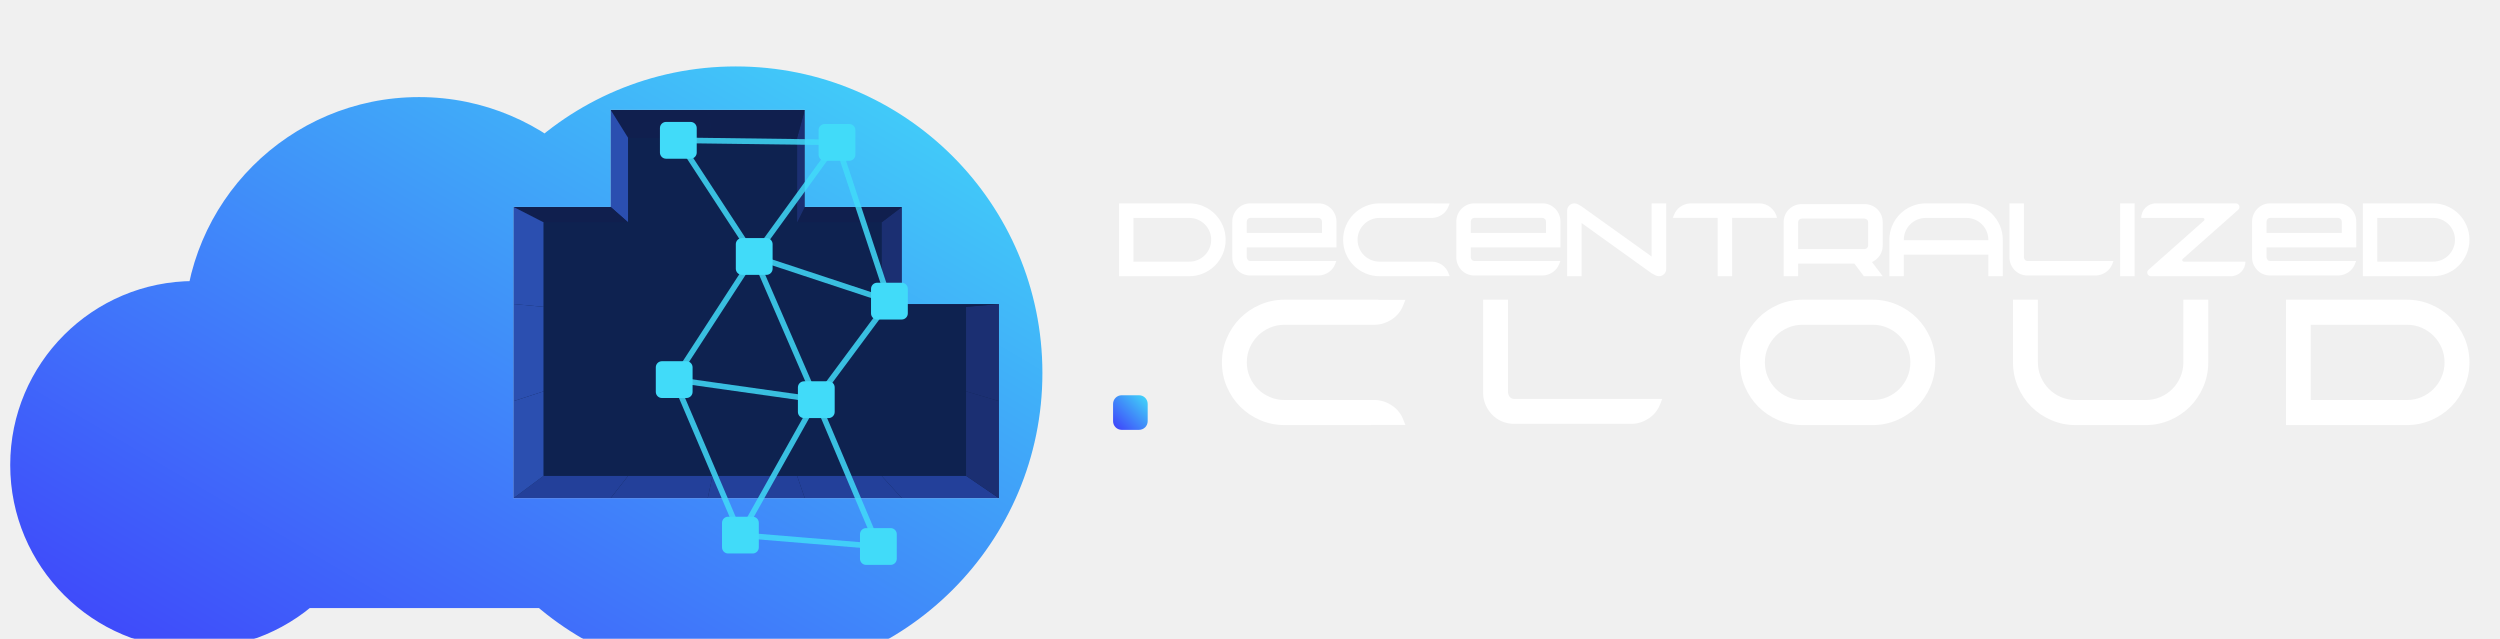
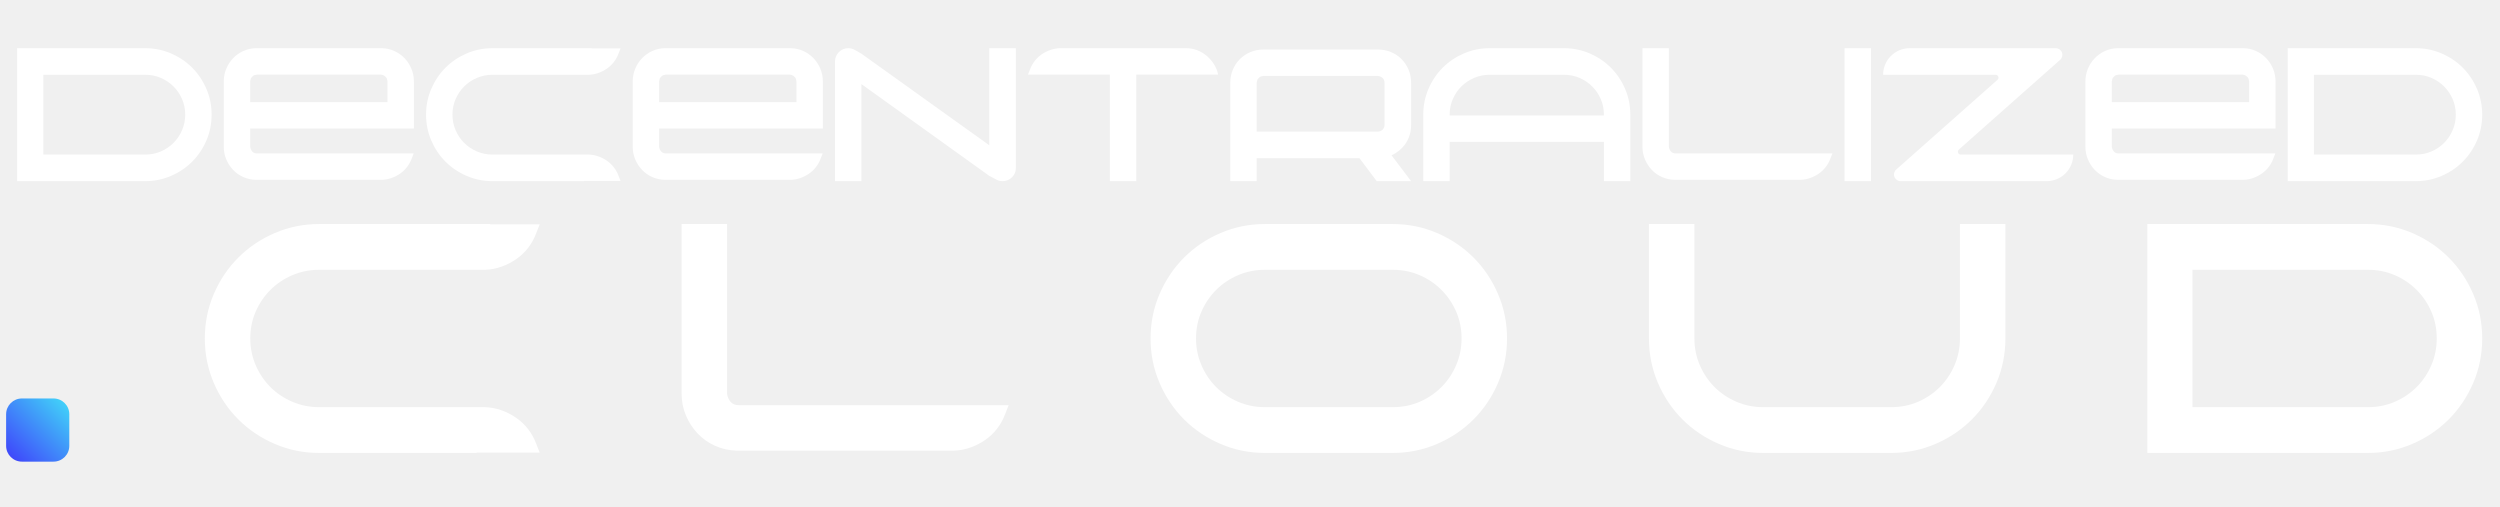
- <svg xmlns="http://www.w3.org/2000/svg" viewBox="-2 -4 489.252 125">
+ <svg xmlns="http://www.w3.org/2000/svg" viewBox="147 -8 415 84">
  <defs>
    <linearGradient id="g" x1="0" y1="1" x2="1" y2="0">
      <stop offset="0" stop-color="#3F3DFA" />
      <stop offset="1" stop-color="#41DBF9" />
    </linearGradient>
-     <mask id="cut">
-       <rect x="-2" y="-4" width="210" height="125" fill="#fff" />
-       <polygon points="98.5,93.5 117.5,93.5 136.5,93.5 155.5,93.5 174.5,93.5 193.5,93.5 193.5,74.5 193.5,55.5 174.5,55.5 174.5,36.5 155.5,36.5 155.5,17.5 136.5,17.5 117.5,17.5 117.5,36.5 98.5,36.5 98.5,55.5 98.5,74.5" fill="#000" />
-     </mask>
  </defs>
-   <polygon points="98.5,93.5 117.5,93.5 136.5,93.5 155.5,93.5 174.5,93.5 193.5,93.5 193.5,74.5 193.5,55.5 174.5,55.5 174.5,36.5 155.5,36.5 155.5,17.5 136.5,17.5 117.5,17.5 117.5,36.5 98.5,36.5 98.5,55.5 98.5,74.5" fill="#0E2250" />
-   <polygon points="98.5,93.5 117.5,93.5 120.93,89.11 104.4,89.11" fill="#23409A" />
-   <polygon points="117.5,93.5 136.5,93.5 137.46,89.11 120.93,89.11" fill="#23409A" />
-   <polygon points="136.5,93.5 155.5,93.5 153.99,89.11 137.46,89.11" fill="#23409A" />
-   <polygon points="155.5,93.5 174.5,93.5 170.52,89.11 153.99,89.11" fill="#23409A" />
-   <polygon points="174.5,93.5 193.5,93.5 187.05,89.11 170.52,89.11" fill="#23409A" />
-   <polygon points="193.5,93.5 193.5,74.5 187.05,72.58 187.05,89.11" fill="#1B2F72" />
-   <polygon points="193.5,74.5 193.5,55.5 187.05,56.05 187.05,72.58" fill="#1B2F72" />
-   <polygon points="193.5,55.5 174.5,55.5 170.52,56.05 187.05,56.05" fill="#101F4E" />
-   <polygon points="174.5,55.5 174.5,36.5 170.52,39.52 170.52,56.05" fill="#1B2F72" />
-   <polygon points="174.5,36.5 155.5,36.5 153.99,39.52 170.52,39.52" fill="#101F4E" />
-   <polygon points="155.5,36.5 155.5,17.5 153.99,22.99 153.99,39.52" fill="#1B2F72" />
-   <polygon points="155.5,17.5 136.5,17.5 137.46,22.99 153.99,22.99" fill="#101F4E" />
-   <polygon points="136.5,17.5 117.5,17.5 120.93,22.99 137.46,22.99" fill="#101F4E" />
-   <polygon points="117.5,17.5 117.5,36.5 120.93,39.52 120.93,22.99" fill="#2B4FB0" />
-   <polygon points="117.5,36.5 98.5,36.5 104.4,39.52 120.93,39.52" fill="#101F4E" />
-   <polygon points="98.5,36.5 98.5,55.5 104.4,56.05 104.4,39.52" fill="#2B4FB0" />
-   <polygon points="98.5,55.5 98.5,74.5 104.4,72.58 104.4,56.05" fill="#2B4FB0" />
-   <polygon points="98.5,74.5 98.5,93.5 104.4,89.11 104.4,72.58" fill="#2B4FB0" />
-   <polygon points="104.4,89.11 120.93,89.11 137.46,89.11 153.99,89.11 170.52,89.11 187.05,89.11 187.05,72.58 187.05,56.05 170.52,56.05 170.52,39.52 153.99,39.52 153.99,22.99 137.46,22.99 120.93,22.99 120.93,39.52 104.4,39.52 104.4,56.05 104.4,72.58" fill="#0E2250" />
-   <path d="M 72 87 A 36.00 36.00 0 1 0 0 87 A 36.00 36.00 0 1 0 72 87 Z M 126 61 A 46.00 46.00 0 1 0 34 61 A 46.00 46.00 0 1 0 126 61 Z M 202 69 A 60.00 60.00 0 1 0 82 69 A 60.00 60.00 0 1 0 202 69 Z M 13.37 115 L 180.52 115 L 180.52 80 L 13.37 80 Z" fill="url(#g)" mask="url(#cut)" />
-   <line x1="130.75" y1="23.46" x2="161.8" y2="23.87" stroke="#41DBF9" stroke-width="1.1" opacity="0.85" />
-   <line x1="130.75" y1="23.46" x2="145.6" y2="46.19" stroke="#41DBF9" stroke-width="1.1" opacity="0.85" />
-   <line x1="161.8" y1="23.87" x2="145.6" y2="46.19" stroke="#41DBF9" stroke-width="1.1" opacity="0.85" />
-   <line x1="161.8" y1="23.87" x2="172.06" y2="54.93" stroke="#41DBF9" stroke-width="1.1" opacity="0.85" />
-   <line x1="145.6" y1="46.19" x2="172.06" y2="54.93" stroke="#41DBF9" stroke-width="1.1" opacity="0.85" />
-   <line x1="145.6" y1="46.19" x2="129.94" y2="70.29" stroke="#41DBF9" stroke-width="1.1" opacity="0.85" />
-   <line x1="145.6" y1="46.19" x2="157.75" y2="74.22" stroke="#41DBF9" stroke-width="1.1" opacity="0.85" />
-   <line x1="172.06" y1="54.93" x2="157.75" y2="74.22" stroke="#41DBF9" stroke-width="1.1" opacity="0.85" />
-   <line x1="129.94" y1="70.29" x2="157.75" y2="74.22" stroke="#41DBF9" stroke-width="1.1" opacity="0.85" />
-   <line x1="129.94" y1="70.29" x2="142.9" y2="100.72" stroke="#41DBF9" stroke-width="1.1" opacity="0.85" />
-   <line x1="157.75" y1="74.22" x2="142.9" y2="100.72" stroke="#41DBF9" stroke-width="1.1" opacity="0.85" />
-   <line x1="157.75" y1="74.22" x2="169.9" y2="102.95" stroke="#41DBF9" stroke-width="1.1" opacity="0.85" />
-   <line x1="142.9" y1="100.72" x2="169.9" y2="102.95" stroke="#41DBF9" stroke-width="1.1" opacity="0.85" />
-   <rect x="127.15" y="19.86" width="7.2" height="7.2" rx="1.2" fill="#41DBF9" />
-   <rect x="158.20" y="20.27" width="7.2" height="7.2" rx="1.2" fill="#41DBF9" />
-   <rect x="142.00" y="42.59" width="7.2" height="7.2" rx="1.2" fill="#41DBF9" />
-   <rect x="168.46" y="51.33" width="7.2" height="7.2" rx="1.2" fill="#41DBF9" />
-   <rect x="126.34" y="66.69" width="7.2" height="7.2" rx="1.2" fill="#41DBF9" />
-   <rect x="154.15" y="70.62" width="7.2" height="7.2" rx="1.2" fill="#41DBF9" />
-   <rect x="139.30" y="97.12" width="7.2" height="7.2" rx="1.2" fill="#41DBF9" />
-   <rect x="166.30" y="99.35" width="7.2" height="7.2" rx="1.2" fill="#41DBF9" />
-   <g transform="translate(120.24 35.80) scale(0.6458)">
-     <g id="lockup-dark">
-       <g id="wordmark">
-         <g id="decentralized">
-           <g fill="#FFFFFF">
-             <path d="M171.092 0C172.605 0 174.035 0.289 175.38 0.867C176.725 1.445 177.897 2.233 178.896 3.232C179.894 4.23 180.683 5.402 181.261 6.748C181.839 8.093 182.128 9.522 182.128 11.036C182.128 12.549 181.839 13.979 181.261 15.324C180.683 16.669 179.894 17.841 178.896 18.84C177.897 19.838 176.725 20.626 175.38 21.204C174.035 21.782 172.605 22.072 171.092 22.072L149.84 22.072L149.84 0ZM177.745 11.036C177.745 10.111 177.572 9.249 177.225 8.45C176.878 7.651 176.405 6.953 175.806 6.353C175.207 5.754 174.508 5.281 173.709 4.935C172.91 4.588 172.048 4.414 171.124 4.414L154.192 4.414L154.192 17.657L171.124 17.657C172.048 17.657 172.91 17.484 173.709 17.137C174.508 16.79 175.207 16.317 175.806 15.718C176.405 15.119 176.878 14.415 177.225 13.606C177.572 12.796 177.745 11.94 177.745 11.036Z" />
-             <path d="M210.411 0C211.146 0.021 211.835 0.179 212.476 0.473C213.117 0.767 213.679 1.167 214.163 1.671C214.646 2.176 215.025 2.759 215.298 3.421C215.571 4.083 215.708 4.782 215.708 5.518L215.708 13.337L188.528 13.337L188.528 16.364C188.571 16.68 188.686 16.942 188.875 17.153C189.064 17.363 189.327 17.468 189.664 17.468L215.676 17.468L215.33 18.351C215.14 18.855 214.883 19.318 214.557 19.738C214.231 20.159 213.848 20.521 213.406 20.826C212.965 21.131 212.492 21.373 211.987 21.551C211.483 21.73 210.957 21.83 210.411 21.851L189.443 21.851C188.707 21.83 188.013 21.672 187.362 21.378C186.71 21.084 186.148 20.684 185.675 20.18C185.202 19.675 184.829 19.097 184.556 18.445C184.282 17.794 184.146 17.1 184.146 16.364L184.146 5.518C184.146 4.782 184.282 4.083 184.556 3.421C184.829 2.759 185.207 2.176 185.691 1.671C186.174 1.167 186.736 0.767 187.378 0.473C188.019 0.179 188.707 0.021 189.443 0ZM211.325 8.955L211.325 5.518C211.304 5.35 211.273 5.203 211.231 5.076C211.189 4.95 211.104 4.835 210.978 4.73C210.768 4.519 210.505 4.404 210.19 4.383L189.664 4.383C189.495 4.404 189.348 4.435 189.222 4.477C189.096 4.519 188.98 4.603 188.875 4.73C188.749 4.835 188.665 4.95 188.623 5.076C188.581 5.203 188.55 5.35 188.528 5.518L188.528 8.955Z" />
-             <path d="M228.73 4.414C227.826 4.414 226.97 4.588 226.16 4.935C225.351 5.281 224.647 5.754 224.048 6.353C223.449 6.953 222.976 7.651 222.629 8.45C222.282 9.249 222.109 10.111 222.109 11.036C222.109 11.94 222.282 12.796 222.629 13.606C222.976 14.415 223.449 15.119 224.048 15.718C224.647 16.317 225.351 16.79 226.16 17.137C226.97 17.484 227.826 17.657 228.73 17.657L244.748 17.657C245.294 17.678 245.82 17.778 246.324 17.957C246.829 18.135 247.302 18.377 247.743 18.682C248.185 18.987 248.568 19.349 248.894 19.77C249.22 20.19 249.477 20.653 249.667 21.157L250.013 22.04L243.928 22.04L243.928 22.072L228.762 22.072C227.248 22.072 225.819 21.782 224.473 21.204C223.128 20.626 221.956 19.838 220.958 18.84C219.959 17.841 219.171 16.669 218.593 15.324C218.015 13.979 217.726 12.549 217.726 11.036C217.726 9.522 218.015 8.093 218.593 6.748C219.171 5.402 219.959 4.23 220.958 3.232C221.956 2.233 223.128 1.445 224.473 0.867C225.819 0.289 227.248 0 228.762 0L245.252 0L245.221 0.032L250.013 0.032L249.667 0.914C249.477 1.419 249.22 1.881 248.894 2.302C248.568 2.722 248.185 3.085 247.743 3.39C247.302 3.694 246.829 3.936 246.324 4.115C245.82 4.293 245.294 4.393 244.748 4.414Z" />
-             <path d="M278.296 0C279.032 0.021 279.721 0.179 280.362 0.473C281.003 0.767 281.565 1.167 282.049 1.671C282.532 2.176 282.91 2.759 283.184 3.421C283.457 4.083 283.594 4.782 283.594 5.518L283.594 13.337L256.414 13.337L256.414 16.364C256.456 16.68 256.572 16.942 256.761 17.153C256.95 17.363 257.213 17.468 257.549 17.468L283.562 17.468L283.215 18.351C283.026 18.855 282.769 19.318 282.443 19.738C282.117 20.159 281.733 20.521 281.292 20.826C280.85 21.131 280.377 21.373 279.873 21.551C279.368 21.73 278.843 21.83 278.296 21.851L257.329 21.851C256.593 21.83 255.899 21.672 255.247 21.378C254.596 21.084 254.034 20.684 253.561 20.18C253.088 19.675 252.715 19.097 252.441 18.445C252.168 17.794 252.031 17.1 252.031 16.364L252.031 5.518C252.031 4.782 252.168 4.083 252.441 3.421C252.715 2.759 253.093 2.176 253.576 1.671C254.06 1.167 254.622 0.767 255.263 0.473C255.904 0.179 256.593 0.021 257.329 0ZM279.211 8.955L279.211 5.518C279.19 5.35 279.158 5.203 279.116 5.076C279.074 4.95 278.99 4.835 278.864 4.73C278.654 4.519 278.391 4.404 278.076 4.383L257.549 4.383C257.381 4.404 257.234 4.435 257.108 4.477C256.982 4.519 256.866 4.603 256.761 4.73C256.635 4.835 256.551 4.95 256.509 5.076C256.467 5.203 256.435 5.35 256.414 5.518L256.414 8.955Z" />
-             <path d="M315.629 0L315.629 19.864C315.629 19.969 315.624 20.064 315.613 20.148C315.603 20.232 315.587 20.327 315.566 20.432C315.44 20.915 315.177 21.31 314.777 21.614C314.378 21.919 313.926 22.072 313.422 22.072C313.022 22.072 312.665 21.977 312.35 21.788L311.215 21.189L289.994 5.959L289.994 22.072L285.612 22.072L285.612 2.207C285.612 1.598 285.827 1.077 286.258 0.646C286.689 0.215 287.209 0 287.819 0C288.197 0 288.554 0.095 288.891 0.284L289.994 0.914L311.215 16.112L311.215 0Z" />
-             <path d="M343.88 0C344.532 0 345.147 0.11 345.725 0.331C346.303 0.552 346.828 0.862 347.301 1.261C347.774 1.661 348.179 2.123 348.515 2.649C348.852 3.174 349.083 3.752 349.209 4.383L335.619 4.383L335.619 22.072L331.237 22.072L331.237 4.383L317.647 4.383L317.994 3.5C318.183 2.995 318.44 2.533 318.766 2.113C319.092 1.692 319.476 1.33 319.917 1.025C320.358 0.72 320.837 0.478 321.352 0.3C321.867 0.121 322.387 0.021 322.912 0Z" />
-             <path d="M377.997 17.783L381.244 22.072L375.537 22.072L372.668 18.256L355.61 18.256L355.61 22.072L351.227 22.072L351.227 5.739C351.227 4.961 351.369 4.236 351.653 3.563C351.936 2.89 352.325 2.307 352.819 1.813C353.313 1.319 353.897 0.93 354.569 0.646C355.242 0.363 355.967 0.221 356.745 0.221L375.726 0.221C376.504 0.221 377.229 0.363 377.902 0.646C378.575 0.93 379.158 1.319 379.652 1.813C380.146 2.307 380.535 2.89 380.819 3.563C381.102 4.236 381.244 4.961 381.244 5.739L381.244 12.738C381.244 13.874 380.955 14.877 380.377 15.75C379.799 16.622 379.006 17.3 377.997 17.783ZM355.61 13.842L375.726 13.842C376.021 13.842 376.283 13.737 376.515 13.527C376.725 13.295 376.83 13.033 376.83 12.738L376.83 5.739C376.83 5.402 376.725 5.14 376.515 4.95C376.304 4.761 376.042 4.646 375.726 4.603L356.745 4.603C356.577 4.625 356.43 4.656 356.303 4.698C356.177 4.74 356.062 4.824 355.957 4.95C355.83 5.055 355.746 5.171 355.704 5.297C355.662 5.423 355.631 5.57 355.61 5.739Z" />
-             <path d="M406.595 0C408.108 0 409.538 0.289 410.883 0.867C412.228 1.445 413.4 2.233 414.399 3.232C415.397 4.23 416.186 5.402 416.764 6.748C417.342 8.093 417.631 9.522 417.631 11.036L417.631 22.072L413.248 22.072L413.248 15.545L387.645 15.545L387.645 22.072L383.262 22.072L383.262 11.036C383.262 9.522 383.551 8.093 384.129 6.748C384.707 5.402 385.496 4.23 386.494 3.232C387.493 2.233 388.664 1.445 390.01 0.867C391.355 0.289 392.784 0 394.298 0ZM413.248 11.162L413.248 11.036C413.248 10.111 413.075 9.249 412.728 8.45C412.381 7.651 411.908 6.953 411.309 6.353C410.71 5.754 410.011 5.281 409.212 4.935C408.413 4.588 407.551 4.414 406.626 4.414L394.266 4.414C393.363 4.414 392.506 4.588 391.697 4.935C390.887 5.281 390.183 5.754 389.584 6.353C388.985 6.953 388.512 7.651 388.165 8.45C387.818 9.249 387.645 10.111 387.645 11.036L387.645 11.162Z" />
-             <path d="M451.179 17.468L450.833 18.351C450.643 18.855 450.386 19.318 450.06 19.738C449.734 20.159 449.351 20.521 448.909 20.826C448.468 21.131 447.995 21.373 447.49 21.551C446.986 21.73 446.46 21.83 445.914 21.851L424.946 21.851C424.21 21.83 423.516 21.672 422.865 21.378C422.213 21.084 421.651 20.684 421.178 20.18C420.705 19.675 420.332 19.097 420.059 18.445C419.785 17.794 419.649 17.1 419.649 16.364L419.649 0L424.031 0L424.031 16.364C424.073 16.68 424.189 16.942 424.378 17.153C424.567 17.363 424.83 17.468 425.167 17.468Z" />
-             <path d="M453.197 0L457.58 0L457.58 22.072L453.197 22.072Z" />
-             <path d="M459.598 4.41C459.598 1.974 461.572 0 464.008 0L488.251 0C488.709 0 489.12 0.283 489.283 0.712C489.445 1.141 489.326 1.625 488.983 1.93L472.166 16.83C472.019 16.961 471.968 17.168 472.038 17.352C472.107 17.536 472.283 17.657 472.48 17.657L491.16 17.657L491.16 17.662C491.16 20.097 489.186 22.072 486.75 22.072L462.508 22.072C462.049 22.072 461.638 21.788 461.476 21.359C461.313 20.931 461.433 20.446 461.776 20.142L478.592 5.241C478.739 5.111 478.79 4.903 478.721 4.72C478.651 4.536 478.475 4.414 478.279 4.414L459.598 4.414Z" />
-             <path d="M519.443 0C520.179 0.021 520.868 0.179 521.509 0.473C522.15 0.767 522.712 1.167 523.196 1.671C523.679 2.176 524.057 2.759 524.331 3.421C524.604 4.083 524.741 4.782 524.741 5.518L524.741 13.337L497.561 13.337L497.561 16.364C497.603 16.68 497.719 16.942 497.908 17.153C498.097 17.363 498.36 17.468 498.696 17.468L524.709 17.468L524.362 18.351C524.173 18.855 523.915 19.318 523.59 19.738C523.264 20.159 522.88 20.521 522.439 20.826C521.997 21.131 521.524 21.373 521.02 21.551C520.515 21.73 519.99 21.83 519.443 21.851L498.475 21.851C497.74 21.83 497.046 21.672 496.394 21.378C495.743 21.084 495.181 20.684 494.708 20.18C494.235 19.675 493.861 19.097 493.588 18.445C493.315 17.794 493.178 17.1 493.178 16.364L493.178 5.518C493.178 4.782 493.315 4.083 493.588 3.421C493.861 2.759 494.24 2.176 494.723 1.671C495.207 1.167 495.769 0.767 496.41 0.473C497.051 0.179 497.74 0.021 498.475 0ZM520.358 8.955L520.358 5.518C520.337 5.35 520.305 5.203 520.263 5.076C520.221 4.95 520.137 4.835 520.011 4.73C519.801 4.519 519.538 4.404 519.223 4.383L498.696 4.383C498.528 4.404 498.381 4.435 498.255 4.477C498.129 4.519 498.013 4.603 497.908 4.73C497.782 4.835 497.698 4.95 497.656 5.076C497.614 5.203 497.582 5.35 497.561 5.518L497.561 8.955Z" />
-             <path d="M548.01 0C549.524 0 550.953 0.289 552.298 0.867C553.644 1.445 554.816 2.233 555.814 3.232C556.813 4.23 557.601 5.402 558.179 6.748C558.757 8.093 559.046 9.522 559.046 11.036C559.046 12.549 558.757 13.979 558.179 15.324C557.601 16.669 556.813 17.841 555.814 18.84C554.816 19.838 553.644 20.626 552.298 21.204C550.953 21.782 549.524 22.072 548.01 22.072L526.759 22.072L526.759 0ZM554.663 11.036C554.663 10.111 554.49 9.249 554.143 8.45C553.796 7.651 553.323 6.953 552.724 6.353C552.125 5.754 551.426 5.281 550.627 4.935C549.829 4.588 548.967 4.414 548.042 4.414L531.11 4.414L531.11 17.657L548.042 17.657C548.967 17.657 549.829 17.484 550.627 17.137C551.426 16.79 552.125 16.317 552.724 15.718C553.323 15.119 553.796 14.415 554.143 13.606C554.49 12.796 554.663 11.94 554.663 11.036Z" />
-           </g>
+   <g id="lockup-dark">
+     <g id="wordmark">
+       <g id="decentralized">
+         <g fill="#FFFFFF">
+           <path d="M171.092 0C172.605 0 174.035 0.289 175.38 0.867C176.725 1.445 177.897 2.233 178.896 3.232C179.894 4.23 180.683 5.402 181.261 6.748C181.839 8.093 182.128 9.522 182.128 11.036C182.128 12.549 181.839 13.979 181.261 15.324C180.683 16.669 179.894 17.841 178.896 18.84C177.897 19.838 176.725 20.626 175.38 21.204C174.035 21.782 172.605 22.072 171.092 22.072L149.84 22.072L149.84 0ZM177.745 11.036C177.745 10.111 177.572 9.249 177.225 8.45C176.878 7.651 176.405 6.953 175.806 6.353C175.207 5.754 174.508 5.281 173.709 4.935C172.91 4.588 172.048 4.414 171.124 4.414L154.192 4.414L154.192 17.657L171.124 17.657C172.048 17.657 172.91 17.484 173.709 17.137C174.508 16.79 175.207 16.317 175.806 15.718C176.405 15.119 176.878 14.415 177.225 13.606C177.572 12.796 177.745 11.94 177.745 11.036Z" />
+           <path d="M210.411 0C211.146 0.021 211.835 0.179 212.476 0.473C213.117 0.767 213.679 1.167 214.163 1.671C214.646 2.176 215.025 2.759 215.298 3.421C215.571 4.083 215.708 4.782 215.708 5.518L215.708 13.337L188.528 13.337L188.528 16.364C188.571 16.68 188.686 16.942 188.875 17.153C189.064 17.363 189.327 17.468 189.664 17.468L215.676 17.468L215.33 18.351C215.14 18.855 214.883 19.318 214.557 19.738C214.231 20.159 213.848 20.521 213.406 20.826C212.965 21.131 212.492 21.373 211.987 21.551C211.483 21.73 210.957 21.83 210.411 21.851L189.443 21.851C188.707 21.83 188.013 21.672 187.362 21.378C186.71 21.084 186.148 20.684 185.675 20.18C185.202 19.675 184.829 19.097 184.556 18.445C184.282 17.794 184.146 17.1 184.146 16.364L184.146 5.518C184.146 4.782 184.282 4.083 184.556 3.421C184.829 2.759 185.207 2.176 185.691 1.671C186.174 1.167 186.736 0.767 187.378 0.473C188.019 0.179 188.707 0.021 189.443 0ZM211.325 8.955L211.325 5.518C211.304 5.35 211.273 5.203 211.231 5.076C211.189 4.95 211.104 4.835 210.978 4.73C210.768 4.519 210.505 4.404 210.19 4.383L189.664 4.383C189.495 4.404 189.348 4.435 189.222 4.477C189.096 4.519 188.98 4.603 188.875 4.73C188.749 4.835 188.665 4.95 188.623 5.076C188.581 5.203 188.55 5.35 188.528 5.518L188.528 8.955Z" />
+           <path d="M228.73 4.414C227.826 4.414 226.97 4.588 226.16 4.935C225.351 5.281 224.647 5.754 224.048 6.353C223.449 6.953 222.976 7.651 222.629 8.45C222.282 9.249 222.109 10.111 222.109 11.036C222.109 11.94 222.282 12.796 222.629 13.606C222.976 14.415 223.449 15.119 224.048 15.718C224.647 16.317 225.351 16.79 226.16 17.137C226.97 17.484 227.826 17.657 228.73 17.657L244.748 17.657C245.294 17.678 245.82 17.778 246.324 17.957C246.829 18.135 247.302 18.377 247.743 18.682C248.185 18.987 248.568 19.349 248.894 19.77C249.22 20.19 249.477 20.653 249.667 21.157L250.013 22.04L243.928 22.04L243.928 22.072L228.762 22.072C227.248 22.072 225.819 21.782 224.473 21.204C223.128 20.626 221.956 19.838 220.958 18.84C219.959 17.841 219.171 16.669 218.593 15.324C218.015 13.979 217.726 12.549 217.726 11.036C217.726 9.522 218.015 8.093 218.593 6.748C219.171 5.402 219.959 4.23 220.958 3.232C221.956 2.233 223.128 1.445 224.473 0.867C225.819 0.289 227.248 0 228.762 0L245.252 0L245.221 0.032L250.013 0.032L249.667 0.914C249.477 1.419 249.22 1.881 248.894 2.302C248.568 2.722 248.185 3.085 247.743 3.39C247.302 3.694 246.829 3.936 246.324 4.115C245.82 4.293 245.294 4.393 244.748 4.414Z" />
+           <path d="M278.296 0C279.032 0.021 279.721 0.179 280.362 0.473C281.003 0.767 281.565 1.167 282.049 1.671C282.532 2.176 282.91 2.759 283.184 3.421C283.457 4.083 283.594 4.782 283.594 5.518L283.594 13.337L256.414 13.337L256.414 16.364C256.456 16.68 256.572 16.942 256.761 17.153C256.95 17.363 257.213 17.468 257.549 17.468L283.562 17.468L283.215 18.351C283.026 18.855 282.769 19.318 282.443 19.738C282.117 20.159 281.733 20.521 281.292 20.826C280.85 21.131 280.377 21.373 279.873 21.551C279.368 21.73 278.843 21.83 278.296 21.851L257.329 21.851C256.593 21.83 255.899 21.672 255.247 21.378C254.596 21.084 254.034 20.684 253.561 20.18C253.088 19.675 252.715 19.097 252.441 18.445C252.168 17.794 252.031 17.1 252.031 16.364L252.031 5.518C252.031 4.782 252.168 4.083 252.441 3.421C252.715 2.759 253.093 2.176 253.576 1.671C254.06 1.167 254.622 0.767 255.263 0.473C255.904 0.179 256.593 0.021 257.329 0ZM279.211 8.955L279.211 5.518C279.19 5.35 279.158 5.203 279.116 5.076C279.074 4.95 278.99 4.835 278.864 4.73C278.654 4.519 278.391 4.404 278.076 4.383L257.549 4.383C257.381 4.404 257.234 4.435 257.108 4.477C256.982 4.519 256.866 4.603 256.761 4.73C256.635 4.835 256.551 4.95 256.509 5.076C256.467 5.203 256.435 5.35 256.414 5.518L256.414 8.955Z" />
+           <path d="M315.629 0L315.629 19.864C315.629 19.969 315.624 20.064 315.613 20.148C315.603 20.232 315.587 20.327 315.566 20.432C315.44 20.915 315.177 21.31 314.777 21.614C314.378 21.919 313.926 22.072 313.422 22.072C313.022 22.072 312.665 21.977 312.35 21.788L311.215 21.189L289.994 5.959L289.994 22.072L285.612 22.072L285.612 2.207C285.612 1.598 285.827 1.077 286.258 0.646C286.689 0.215 287.209 0 287.819 0C288.197 0 288.554 0.095 288.891 0.284L289.994 0.914L311.215 16.112L311.215 0Z" />
+           <path d="M343.88 0C344.532 0 345.147 0.11 345.725 0.331C346.303 0.552 346.828 0.862 347.301 1.261C347.774 1.661 348.179 2.123 348.515 2.649C348.852 3.174 349.083 3.752 349.209 4.383L335.619 4.383L335.619 22.072L331.237 22.072L331.237 4.383L317.647 4.383L317.994 3.5C318.183 2.995 318.44 2.533 318.766 2.113C319.092 1.692 319.476 1.33 319.917 1.025C320.358 0.72 320.837 0.478 321.352 0.3C321.867 0.121 322.387 0.021 322.912 0Z" />
+           <path d="M377.997 17.783L381.244 22.072L375.537 22.072L372.668 18.256L355.61 18.256L355.61 22.072L351.227 22.072L351.227 5.739C351.227 4.961 351.369 4.236 351.653 3.563C351.936 2.89 352.325 2.307 352.819 1.813C353.313 1.319 353.897 0.93 354.569 0.646C355.242 0.363 355.967 0.221 356.745 0.221L375.726 0.221C376.504 0.221 377.229 0.363 377.902 0.646C378.575 0.93 379.158 1.319 379.652 1.813C380.146 2.307 380.535 2.89 380.819 3.563C381.102 4.236 381.244 4.961 381.244 5.739L381.244 12.738C381.244 13.874 380.955 14.877 380.377 15.75C379.799 16.622 379.006 17.3 377.997 17.783ZM355.61 13.842L375.726 13.842C376.021 13.842 376.283 13.737 376.515 13.527C376.725 13.295 376.83 13.033 376.83 12.738L376.83 5.739C376.83 5.402 376.725 5.14 376.515 4.95C376.304 4.761 376.042 4.646 375.726 4.603L356.745 4.603C356.577 4.625 356.43 4.656 356.303 4.698C356.177 4.74 356.062 4.824 355.957 4.95C355.83 5.055 355.746 5.171 355.704 5.297C355.662 5.423 355.631 5.57 355.61 5.739Z" />
+           <path d="M406.595 0C408.108 0 409.538 0.289 410.883 0.867C412.228 1.445 413.4 2.233 414.399 3.232C415.397 4.23 416.186 5.402 416.764 6.748C417.342 8.093 417.631 9.522 417.631 11.036L417.631 22.072L413.248 22.072L413.248 15.545L387.645 15.545L387.645 22.072L383.262 22.072L383.262 11.036C383.262 9.522 383.551 8.093 384.129 6.748C384.707 5.402 385.496 4.23 386.494 3.232C387.493 2.233 388.664 1.445 390.01 0.867C391.355 0.289 392.784 0 394.298 0ZM413.248 11.162L413.248 11.036C413.248 10.111 413.075 9.249 412.728 8.45C412.381 7.651 411.908 6.953 411.309 6.353C410.71 5.754 410.011 5.281 409.212 4.935C408.413 4.588 407.551 4.414 406.626 4.414L394.266 4.414C393.363 4.414 392.506 4.588 391.697 4.935C390.887 5.281 390.183 5.754 389.584 6.353C388.985 6.953 388.512 7.651 388.165 8.45C387.818 9.249 387.645 10.111 387.645 11.036L387.645 11.162Z" />
+           <path d="M451.179 17.468L450.833 18.351C450.643 18.855 450.386 19.318 450.06 19.738C449.734 20.159 449.351 20.521 448.909 20.826C448.468 21.131 447.995 21.373 447.49 21.551C446.986 21.73 446.46 21.83 445.914 21.851L424.946 21.851C424.21 21.83 423.516 21.672 422.865 21.378C422.213 21.084 421.651 20.684 421.178 20.18C420.705 19.675 420.332 19.097 420.059 18.445C419.785 17.794 419.649 17.1 419.649 16.364L419.649 0L424.031 0L424.031 16.364C424.073 16.68 424.189 16.942 424.378 17.153C424.567 17.363 424.83 17.468 425.167 17.468Z" />
+           <path d="M453.197 0L457.58 0L457.58 22.072L453.197 22.072Z" />
+           <path d="M459.598 4.41C459.598 1.974 461.572 0 464.008 0L488.251 0C488.709 0 489.12 0.283 489.283 0.712C489.445 1.141 489.326 1.625 488.983 1.93L472.166 16.83C472.019 16.961 471.968 17.168 472.038 17.352C472.107 17.536 472.283 17.657 472.48 17.657L491.16 17.657L491.16 17.662C491.16 20.097 489.186 22.072 486.75 22.072L462.508 22.072C462.049 22.072 461.638 21.788 461.476 21.359C461.313 20.931 461.433 20.446 461.776 20.142L478.592 5.241C478.739 5.111 478.79 4.903 478.721 4.72C478.651 4.536 478.475 4.414 478.279 4.414L459.598 4.414Z" />
+           <path d="M519.443 0C520.179 0.021 520.868 0.179 521.509 0.473C522.15 0.767 522.712 1.167 523.196 1.671C523.679 2.176 524.057 2.759 524.331 3.421C524.604 4.083 524.741 4.782 524.741 5.518L524.741 13.337L497.561 13.337L497.561 16.364C497.603 16.68 497.719 16.942 497.908 17.153C498.097 17.363 498.36 17.468 498.696 17.468L524.709 17.468L524.362 18.351C524.173 18.855 523.915 19.318 523.59 19.738C523.264 20.159 522.88 20.521 522.439 20.826C521.997 21.131 521.524 21.373 521.02 21.551C520.515 21.73 519.99 21.83 519.443 21.851L498.475 21.851C497.74 21.83 497.046 21.672 496.394 21.378C495.743 21.084 495.181 20.684 494.708 20.18C494.235 19.675 493.861 19.097 493.588 18.445C493.315 17.794 493.178 17.1 493.178 16.364L493.178 5.518C493.178 4.782 493.315 4.083 493.588 3.421C493.861 2.759 494.24 2.176 494.723 1.671C495.207 1.167 495.769 0.767 496.41 0.473C497.051 0.179 497.74 0.021 498.475 0ZM520.358 8.955L520.358 5.518C520.337 5.35 520.305 5.203 520.263 5.076C520.221 4.95 520.137 4.835 520.011 4.73C519.801 4.519 519.538 4.404 519.223 4.383L498.696 4.383C498.528 4.404 498.381 4.435 498.255 4.477C498.129 4.519 498.013 4.603 497.908 4.73C497.782 4.835 497.698 4.95 497.656 5.076C497.614 5.203 497.582 5.35 497.561 5.518L497.561 8.955Z" />
+           <path d="M548.01 0C549.524 0 550.953 0.289 552.298 0.867C553.644 1.445 554.816 2.233 555.814 3.232C556.813 4.23 557.601 5.402 558.179 6.748C558.757 8.093 559.046 9.522 559.046 11.036C559.046 12.549 558.757 13.979 558.179 15.324C557.601 16.669 556.813 17.841 555.814 18.84C554.816 19.838 553.644 20.626 552.298 21.204C550.953 21.782 549.524 22.072 548.01 22.072L526.759 22.072L526.759 0ZM554.663 11.036C554.663 10.111 554.49 9.249 554.143 8.45C553.796 7.651 553.323 6.953 552.724 6.353C552.125 5.754 551.426 5.281 550.627 4.935C549.829 4.588 548.967 4.414 548.042 4.414L531.11 4.414L531.11 17.657L548.042 17.657C548.967 17.657 549.829 17.484 550.627 17.137C551.426 16.79 552.125 16.317 552.724 15.718C553.323 15.119 553.796 14.415 554.143 13.606C554.49 12.796 554.663 11.94 554.663 11.036Z" />
        </g>
-         <g id="dot-cloud">
-           <g fill="#FFFFFF">
-             <path d="M199.946 36.788C198.39 36.788 196.915 37.087 195.522 37.684C194.128 38.281 192.916 39.095 191.885 40.127C190.853 41.158 190.039 42.361 189.442 43.737C188.845 45.112 188.546 46.596 188.546 48.188C188.546 49.744 188.845 51.219 189.442 52.612C190.039 54.006 190.853 55.218 191.885 56.249C192.916 57.281 194.128 58.095 195.522 58.692C196.915 59.289 198.39 59.588 199.946 59.588L227.523 59.588C228.464 59.624 229.369 59.796 230.237 60.104C231.106 60.411 231.92 60.828 232.68 61.352C233.44 61.877 234.101 62.501 234.662 63.225C235.223 63.949 235.666 64.745 235.992 65.614L236.589 67.134L226.112 67.134L226.112 67.188L200 67.188C197.395 67.188 194.934 66.69 192.617 65.695C190.301 64.7 188.284 63.343 186.565 61.624C184.845 59.905 183.488 57.887 182.493 55.571C181.498 53.255 181 50.794 181 48.188C181 45.582 181.498 43.121 182.493 40.805C183.488 38.489 184.845 36.471 186.565 34.752C188.284 33.033 190.301 31.676 192.617 30.681C194.934 29.686 197.395 29.188 200 29.188L228.392 29.188L228.337 29.242L236.589 29.242L235.992 30.762C235.666 31.631 235.223 32.427 234.662 33.151C234.101 33.875 233.44 34.499 232.68 35.024C231.92 35.548 231.106 35.965 230.237 36.272C229.369 36.58 228.464 36.752 227.523 36.788Z" />
-             <path d="M314.435 59.262L313.837 60.782C313.512 61.651 313.068 62.447 312.507 63.171C311.946 63.895 311.286 64.519 310.526 65.044C309.766 65.568 308.952 65.985 308.083 66.292C307.215 66.6 306.31 66.772 305.369 66.808L269.269 66.808C268.002 66.772 266.808 66.5 265.686 65.994C264.564 65.487 263.596 64.799 262.782 63.931C261.967 63.062 261.325 62.067 260.855 60.945C260.384 59.823 260.149 58.629 260.149 57.362L260.149 29.188L267.695 29.188L267.695 57.362C267.767 57.905 267.966 58.358 268.292 58.719C268.617 59.081 269.07 59.262 269.649 59.262Z" />
-             <path d="M378.166 29.188C380.772 29.188 383.233 29.686 385.549 30.681C387.865 31.676 389.883 33.033 391.602 34.752C393.321 36.471 394.678 38.489 395.673 40.805C396.668 43.121 397.166 45.582 397.166 48.188C397.166 50.794 396.668 53.255 395.673 55.571C394.678 57.887 393.321 59.905 391.602 61.624C389.883 63.343 387.865 64.7 385.549 65.695C383.233 66.69 380.772 67.188 378.166 67.188L356.995 67.188C354.389 67.188 351.928 66.69 349.612 65.695C347.295 64.7 345.278 63.343 343.559 61.624C341.84 59.905 340.483 57.887 339.487 55.571C338.492 53.255 337.995 50.794 337.995 48.188C337.995 45.582 338.492 43.121 339.487 40.805C340.483 38.489 341.84 36.471 343.559 34.752C345.278 33.033 347.295 31.676 349.612 30.681C351.928 29.686 354.389 29.188 356.995 29.188ZM389.62 48.188C389.62 46.596 389.322 45.112 388.725 43.737C388.127 42.361 387.313 41.158 386.282 40.127C385.25 39.095 384.047 38.281 382.672 37.684C381.296 37.087 379.813 36.788 378.22 36.788L356.94 36.788C355.384 36.788 353.909 37.087 352.516 37.684C351.123 38.281 349.91 39.095 348.879 40.127C347.847 41.158 347.033 42.361 346.436 43.737C345.839 45.112 345.54 46.596 345.54 48.188C345.54 49.744 345.839 51.219 346.436 52.612C347.033 54.006 347.847 55.218 348.879 56.249C349.91 57.281 351.123 58.095 352.516 58.692C353.909 59.289 355.384 59.588 356.94 59.588L378.22 59.588C379.813 59.588 381.296 59.289 382.672 58.692C384.047 58.095 385.25 57.281 386.282 56.249C387.313 55.218 388.127 54.006 388.725 52.612C389.322 51.219 389.62 49.744 389.62 48.188Z" />
-             <path d="M472.352 48.188L472.352 29.188L479.897 29.188L479.897 48.188C479.897 50.794 479.4 53.255 478.405 55.571C477.409 57.887 476.052 59.905 474.333 61.624C472.614 63.343 470.596 64.7 468.28 65.695C465.964 66.69 463.503 67.188 460.897 67.188L439.726 67.188C437.12 67.188 434.659 66.69 432.343 65.695C430.027 64.7 428.009 63.343 426.29 61.624C424.571 59.905 423.214 57.887 422.219 55.571C421.224 53.255 420.726 50.794 420.726 48.188L420.726 29.188L428.272 29.188L428.272 48.188C428.272 49.744 428.57 51.219 429.167 52.612C429.765 54.006 430.579 55.218 431.61 56.249C432.642 57.281 433.854 58.095 435.247 58.692C436.641 59.289 438.115 59.588 439.672 59.588L460.952 59.588C462.544 59.588 464.028 59.289 465.403 58.692C466.778 58.095 467.982 57.281 469.013 56.249C470.045 55.218 470.859 54.006 471.456 52.612C472.053 51.219 472.352 49.744 472.352 48.188Z" />
-             <path d="M540.046 29.188C542.652 29.188 545.113 29.686 547.429 30.681C549.745 31.676 551.763 33.033 553.482 34.752C555.201 36.471 556.558 38.489 557.553 40.805C558.548 43.121 559.046 45.582 559.046 48.188C559.046 50.794 558.548 53.255 557.553 55.571C556.558 57.887 555.201 59.905 553.482 61.624C551.763 63.343 549.745 64.7 547.429 65.695C545.113 66.69 542.652 67.188 540.046 67.188L503.457 67.188L503.457 29.188ZM551.5 48.188C551.5 46.596 551.202 45.112 550.605 43.737C550.007 42.361 549.193 41.158 548.162 40.127C547.13 39.095 545.927 38.281 544.552 37.684C543.176 37.087 541.693 36.788 540.1 36.788L510.949 36.788L510.949 59.588L540.1 59.588C541.693 59.588 543.176 59.289 544.552 58.692C545.927 58.095 547.13 57.281 548.162 56.249C549.193 55.218 550.007 54.006 550.605 52.612C551.202 51.219 551.5 49.744 551.5 48.188Z" />
-           </g>
-           <g fill="url(#g)" transform="translate(154.64 63.388) scale(1.38) translate(-154.64 -63.388)">
-             <path d="M151.74 67.188L155.54 67.188C156.59 67.188 157.44 66.337 157.44 65.288L157.44 61.488C157.44 60.439 156.59 59.588 155.54 59.588L151.74 59.588C150.691 59.588 149.84 60.439 149.84 61.488L149.84 65.288C149.84 66.337 150.691 67.188 151.74 67.188Z" />
-           </g>
+       </g>
+       <g id="dot-cloud">
+         <g fill="#FFFFFF">
+           <path d="M199.946 36.788C198.39 36.788 196.915 37.087 195.522 37.684C194.128 38.281 192.916 39.095 191.885 40.127C190.853 41.158 190.039 42.361 189.442 43.737C188.845 45.112 188.546 46.596 188.546 48.188C188.546 49.744 188.845 51.219 189.442 52.612C190.039 54.006 190.853 55.218 191.885 56.249C192.916 57.281 194.128 58.095 195.522 58.692C196.915 59.289 198.39 59.588 199.946 59.588L227.523 59.588C228.464 59.624 229.369 59.796 230.237 60.104C231.106 60.411 231.92 60.828 232.68 61.352C233.44 61.877 234.101 62.501 234.662 63.225C235.223 63.949 235.666 64.745 235.992 65.614L236.589 67.134L226.112 67.134L226.112 67.188L200 67.188C197.395 67.188 194.934 66.69 192.617 65.695C190.301 64.7 188.284 63.343 186.565 61.624C184.845 59.905 183.488 57.887 182.493 55.571C181.498 53.255 181 50.794 181 48.188C181 45.582 181.498 43.121 182.493 40.805C183.488 38.489 184.845 36.471 186.565 34.752C188.284 33.033 190.301 31.676 192.617 30.681C194.934 29.686 197.395 29.188 200 29.188L228.392 29.188L228.337 29.242L236.589 29.242L235.992 30.762C235.666 31.631 235.223 32.427 234.662 33.151C234.101 33.875 233.44 34.499 232.68 35.024C231.92 35.548 231.106 35.965 230.237 36.272C229.369 36.58 228.464 36.752 227.523 36.788Z" />
+           <path d="M314.435 59.262L313.837 60.782C313.512 61.651 313.068 62.447 312.507 63.171C311.946 63.895 311.286 64.519 310.526 65.044C309.766 65.568 308.952 65.985 308.083 66.292C307.215 66.6 306.31 66.772 305.369 66.808L269.269 66.808C268.002 66.772 266.808 66.5 265.686 65.994C264.564 65.487 263.596 64.799 262.782 63.931C261.967 63.062 261.325 62.067 260.855 60.945C260.384 59.823 260.149 58.629 260.149 57.362L260.149 29.188L267.695 29.188L267.695 57.362C267.767 57.905 267.966 58.358 268.292 58.719C268.617 59.081 269.07 59.262 269.649 59.262Z" />
+           <path d="M378.166 29.188C380.772 29.188 383.233 29.686 385.549 30.681C387.865 31.676 389.883 33.033 391.602 34.752C393.321 36.471 394.678 38.489 395.673 40.805C396.668 43.121 397.166 45.582 397.166 48.188C397.166 50.794 396.668 53.255 395.673 55.571C394.678 57.887 393.321 59.905 391.602 61.624C389.883 63.343 387.865 64.7 385.549 65.695C383.233 66.69 380.772 67.188 378.166 67.188L356.995 67.188C354.389 67.188 351.928 66.69 349.612 65.695C347.295 64.7 345.278 63.343 343.559 61.624C341.84 59.905 340.483 57.887 339.487 55.571C338.492 53.255 337.995 50.794 337.995 48.188C337.995 45.582 338.492 43.121 339.487 40.805C340.483 38.489 341.84 36.471 343.559 34.752C345.278 33.033 347.295 31.676 349.612 30.681C351.928 29.686 354.389 29.188 356.995 29.188ZM389.62 48.188C389.62 46.596 389.322 45.112 388.725 43.737C388.127 42.361 387.313 41.158 386.282 40.127C385.25 39.095 384.047 38.281 382.672 37.684C381.296 37.087 379.813 36.788 378.22 36.788L356.94 36.788C355.384 36.788 353.909 37.087 352.516 37.684C351.123 38.281 349.91 39.095 348.879 40.127C347.847 41.158 347.033 42.361 346.436 43.737C345.839 45.112 345.54 46.596 345.54 48.188C345.54 49.744 345.839 51.219 346.436 52.612C347.033 54.006 347.847 55.218 348.879 56.249C349.91 57.281 351.123 58.095 352.516 58.692C353.909 59.289 355.384 59.588 356.94 59.588L378.22 59.588C379.813 59.588 381.296 59.289 382.672 58.692C384.047 58.095 385.25 57.281 386.282 56.249C387.313 55.218 388.127 54.006 388.725 52.612C389.322 51.219 389.62 49.744 389.62 48.188Z" />
+           <path d="M472.352 48.188L472.352 29.188L479.897 29.188L479.897 48.188C479.897 50.794 479.4 53.255 478.405 55.571C477.409 57.887 476.052 59.905 474.333 61.624C472.614 63.343 470.596 64.7 468.28 65.695C465.964 66.69 463.503 67.188 460.897 67.188L439.726 67.188C437.12 67.188 434.659 66.69 432.343 65.695C430.027 64.7 428.009 63.343 426.29 61.624C424.571 59.905 423.214 57.887 422.219 55.571C421.224 53.255 420.726 50.794 420.726 48.188L420.726 29.188L428.272 29.188L428.272 48.188C428.272 49.744 428.57 51.219 429.167 52.612C429.765 54.006 430.579 55.218 431.61 56.249C432.642 57.281 433.854 58.095 435.247 58.692C436.641 59.289 438.115 59.588 439.672 59.588L460.952 59.588C462.544 59.588 464.028 59.289 465.403 58.692C466.778 58.095 467.982 57.281 469.013 56.249C470.045 55.218 470.859 54.006 471.456 52.612C472.053 51.219 472.352 49.744 472.352 48.188Z" />
+           <path d="M540.046 29.188C542.652 29.188 545.113 29.686 547.429 30.681C549.745 31.676 551.763 33.033 553.482 34.752C555.201 36.471 556.558 38.489 557.553 40.805C558.548 43.121 559.046 45.582 559.046 48.188C559.046 50.794 558.548 53.255 557.553 55.571C556.558 57.887 555.201 59.905 553.482 61.624C551.763 63.343 549.745 64.7 547.429 65.695C545.113 66.69 542.652 67.188 540.046 67.188L503.457 67.188L503.457 29.188ZM551.5 48.188C551.5 46.596 551.202 45.112 550.605 43.737C550.007 42.361 549.193 41.158 548.162 40.127C547.13 39.095 545.927 38.281 544.552 37.684C543.176 37.087 541.693 36.788 540.1 36.788L510.949 36.788L510.949 59.588L540.1 59.588C541.693 59.588 543.176 59.289 544.552 58.692C545.927 58.095 547.13 57.281 548.162 56.249C549.193 55.218 550.007 54.006 550.605 52.612C551.202 51.219 551.5 49.744 551.5 48.188Z" />
+         </g>
+         <g fill="url(#g)" transform="translate(154.64 63.388) scale(1.38) translate(-154.64 -63.388)">
+           <path d="M151.74 67.188L155.54 67.188C156.59 67.188 157.44 66.337 157.44 65.288L157.44 61.488C157.44 60.439 156.59 59.588 155.54 59.588L151.74 59.588C150.691 59.588 149.84 60.439 149.84 61.488L149.84 65.288C149.84 66.337 150.691 67.188 151.74 67.188Z" />
        </g>
      </g>
    </g>
  </g>
</svg>
